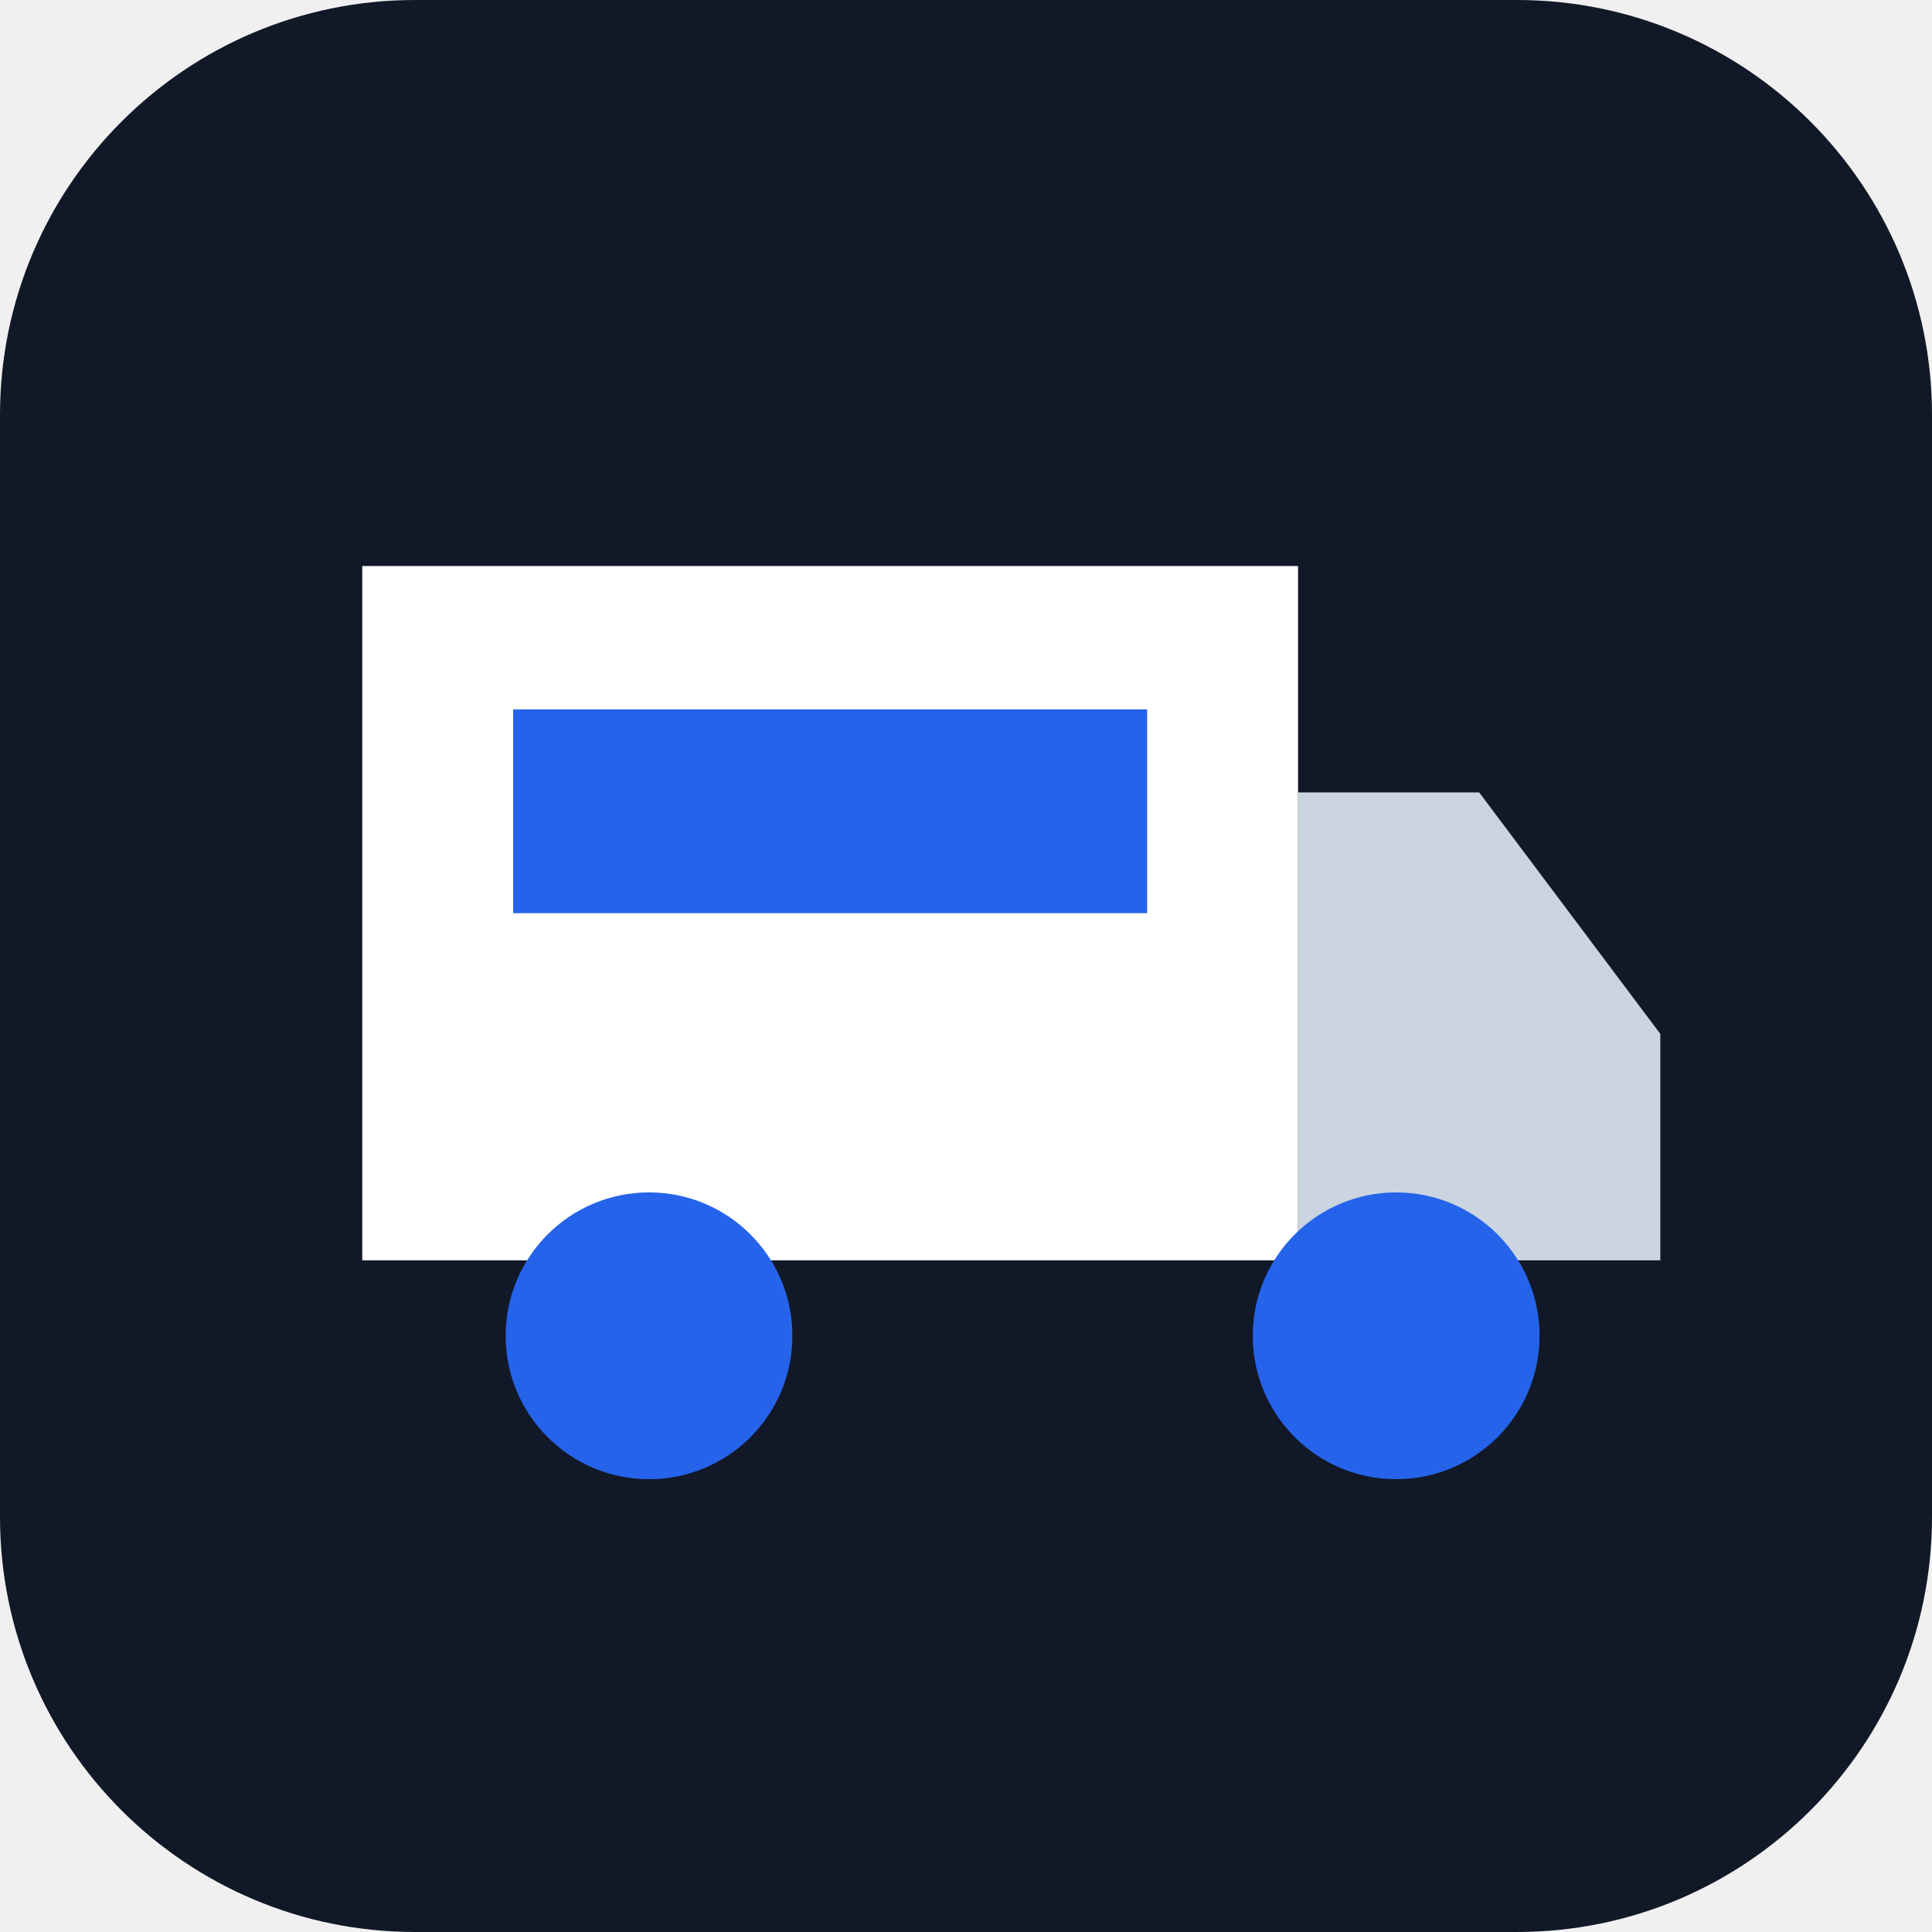
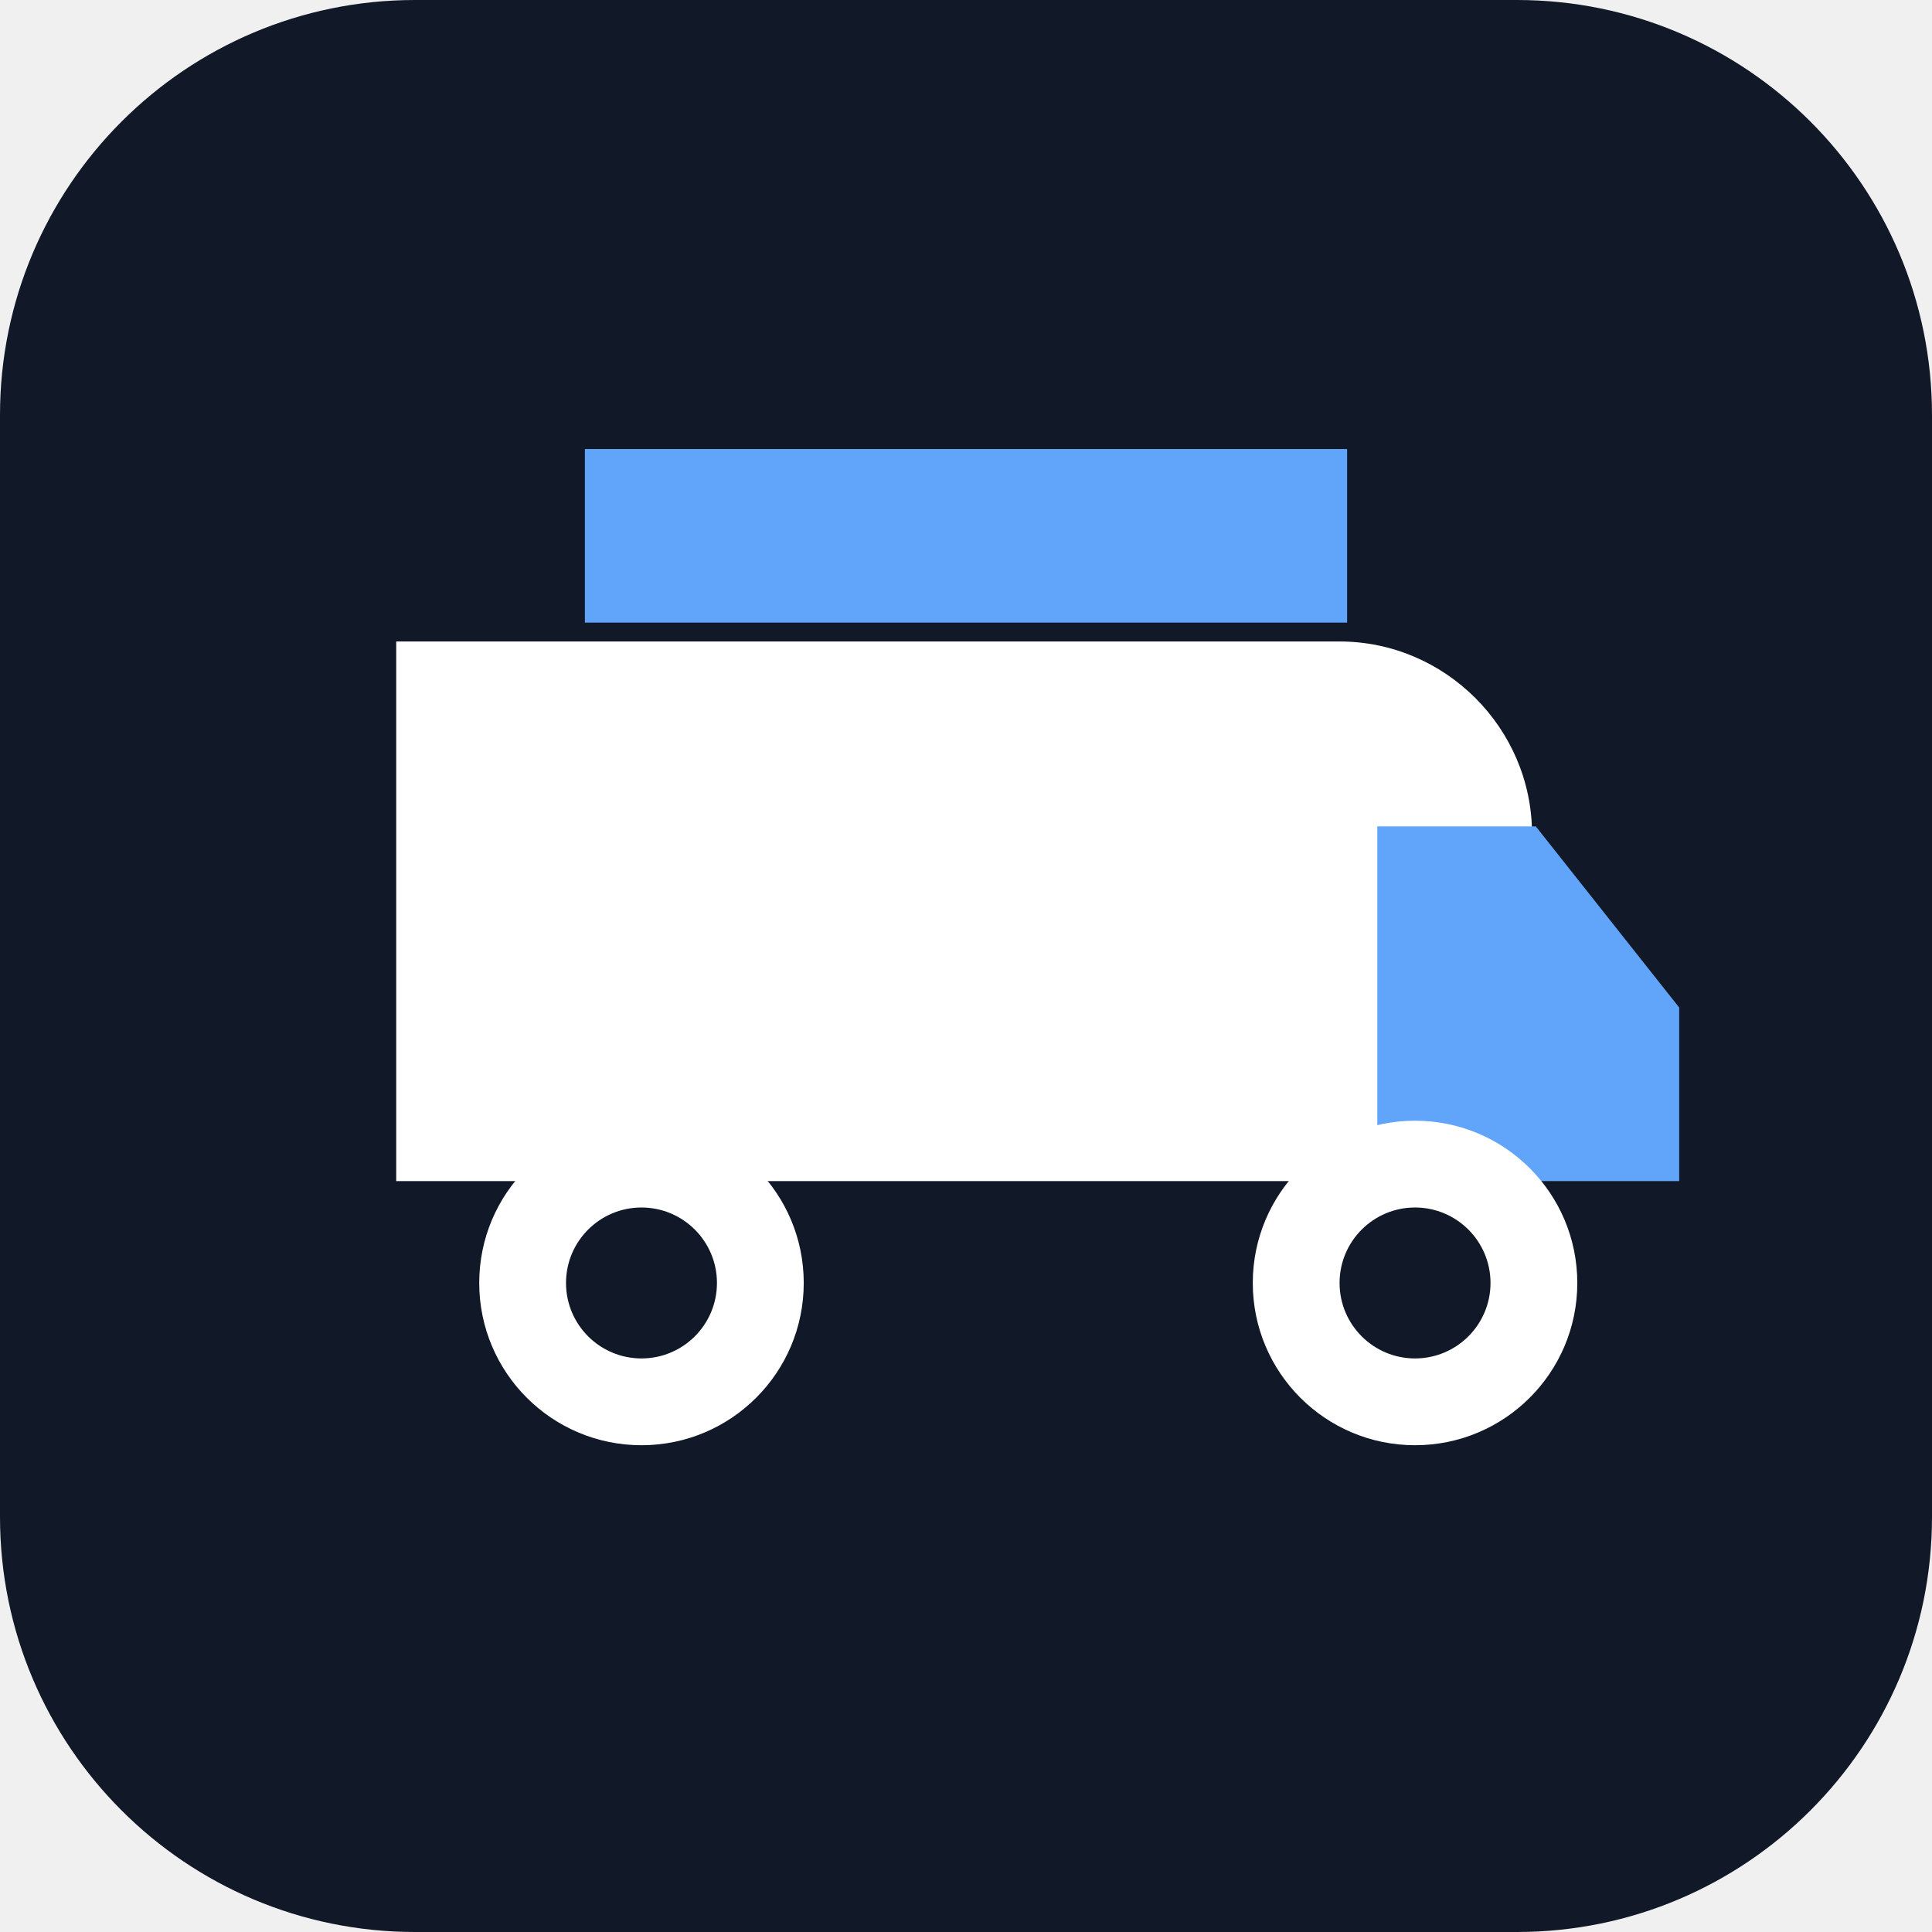
<svg xmlns="http://www.w3.org/2000/svg" viewBox="0 0 512 512">
  <rect width="512" height="512" rx="110" fill="#111827" />
-   <path d="M96 150h248v184H96z" fill="#fff" />
-   <path d="M344 210h48l48 64v60h-96z" fill="#cbd5e1" />
-   <circle cx="172" cy="354" r="38" fill="#2563eb" />
-   <circle cx="370" cy="354" r="38" fill="#2563eb" />
-   <path d="M136 188h168v54H136z" fill="#2563eb" />
+   <path d="M105 170h250c28 0 51 23 51 51v92H105V170z" fill="#fff" />
+   <path d="M365 219h42l38 48v46h-80v-94z" fill="#60a5fa" />
+   <circle cx="170" cy="340" r="43" fill="#fff" />
+   <circle cx="170" cy="340" r="20" fill="#111827" />
+   <circle cx="375" cy="340" r="43" fill="#fff" />
+   <circle cx="375" cy="340" r="20" fill="#111827" />
+   <path d="M155 119h202v46H155z" fill="#60a5fa" />
</svg>
